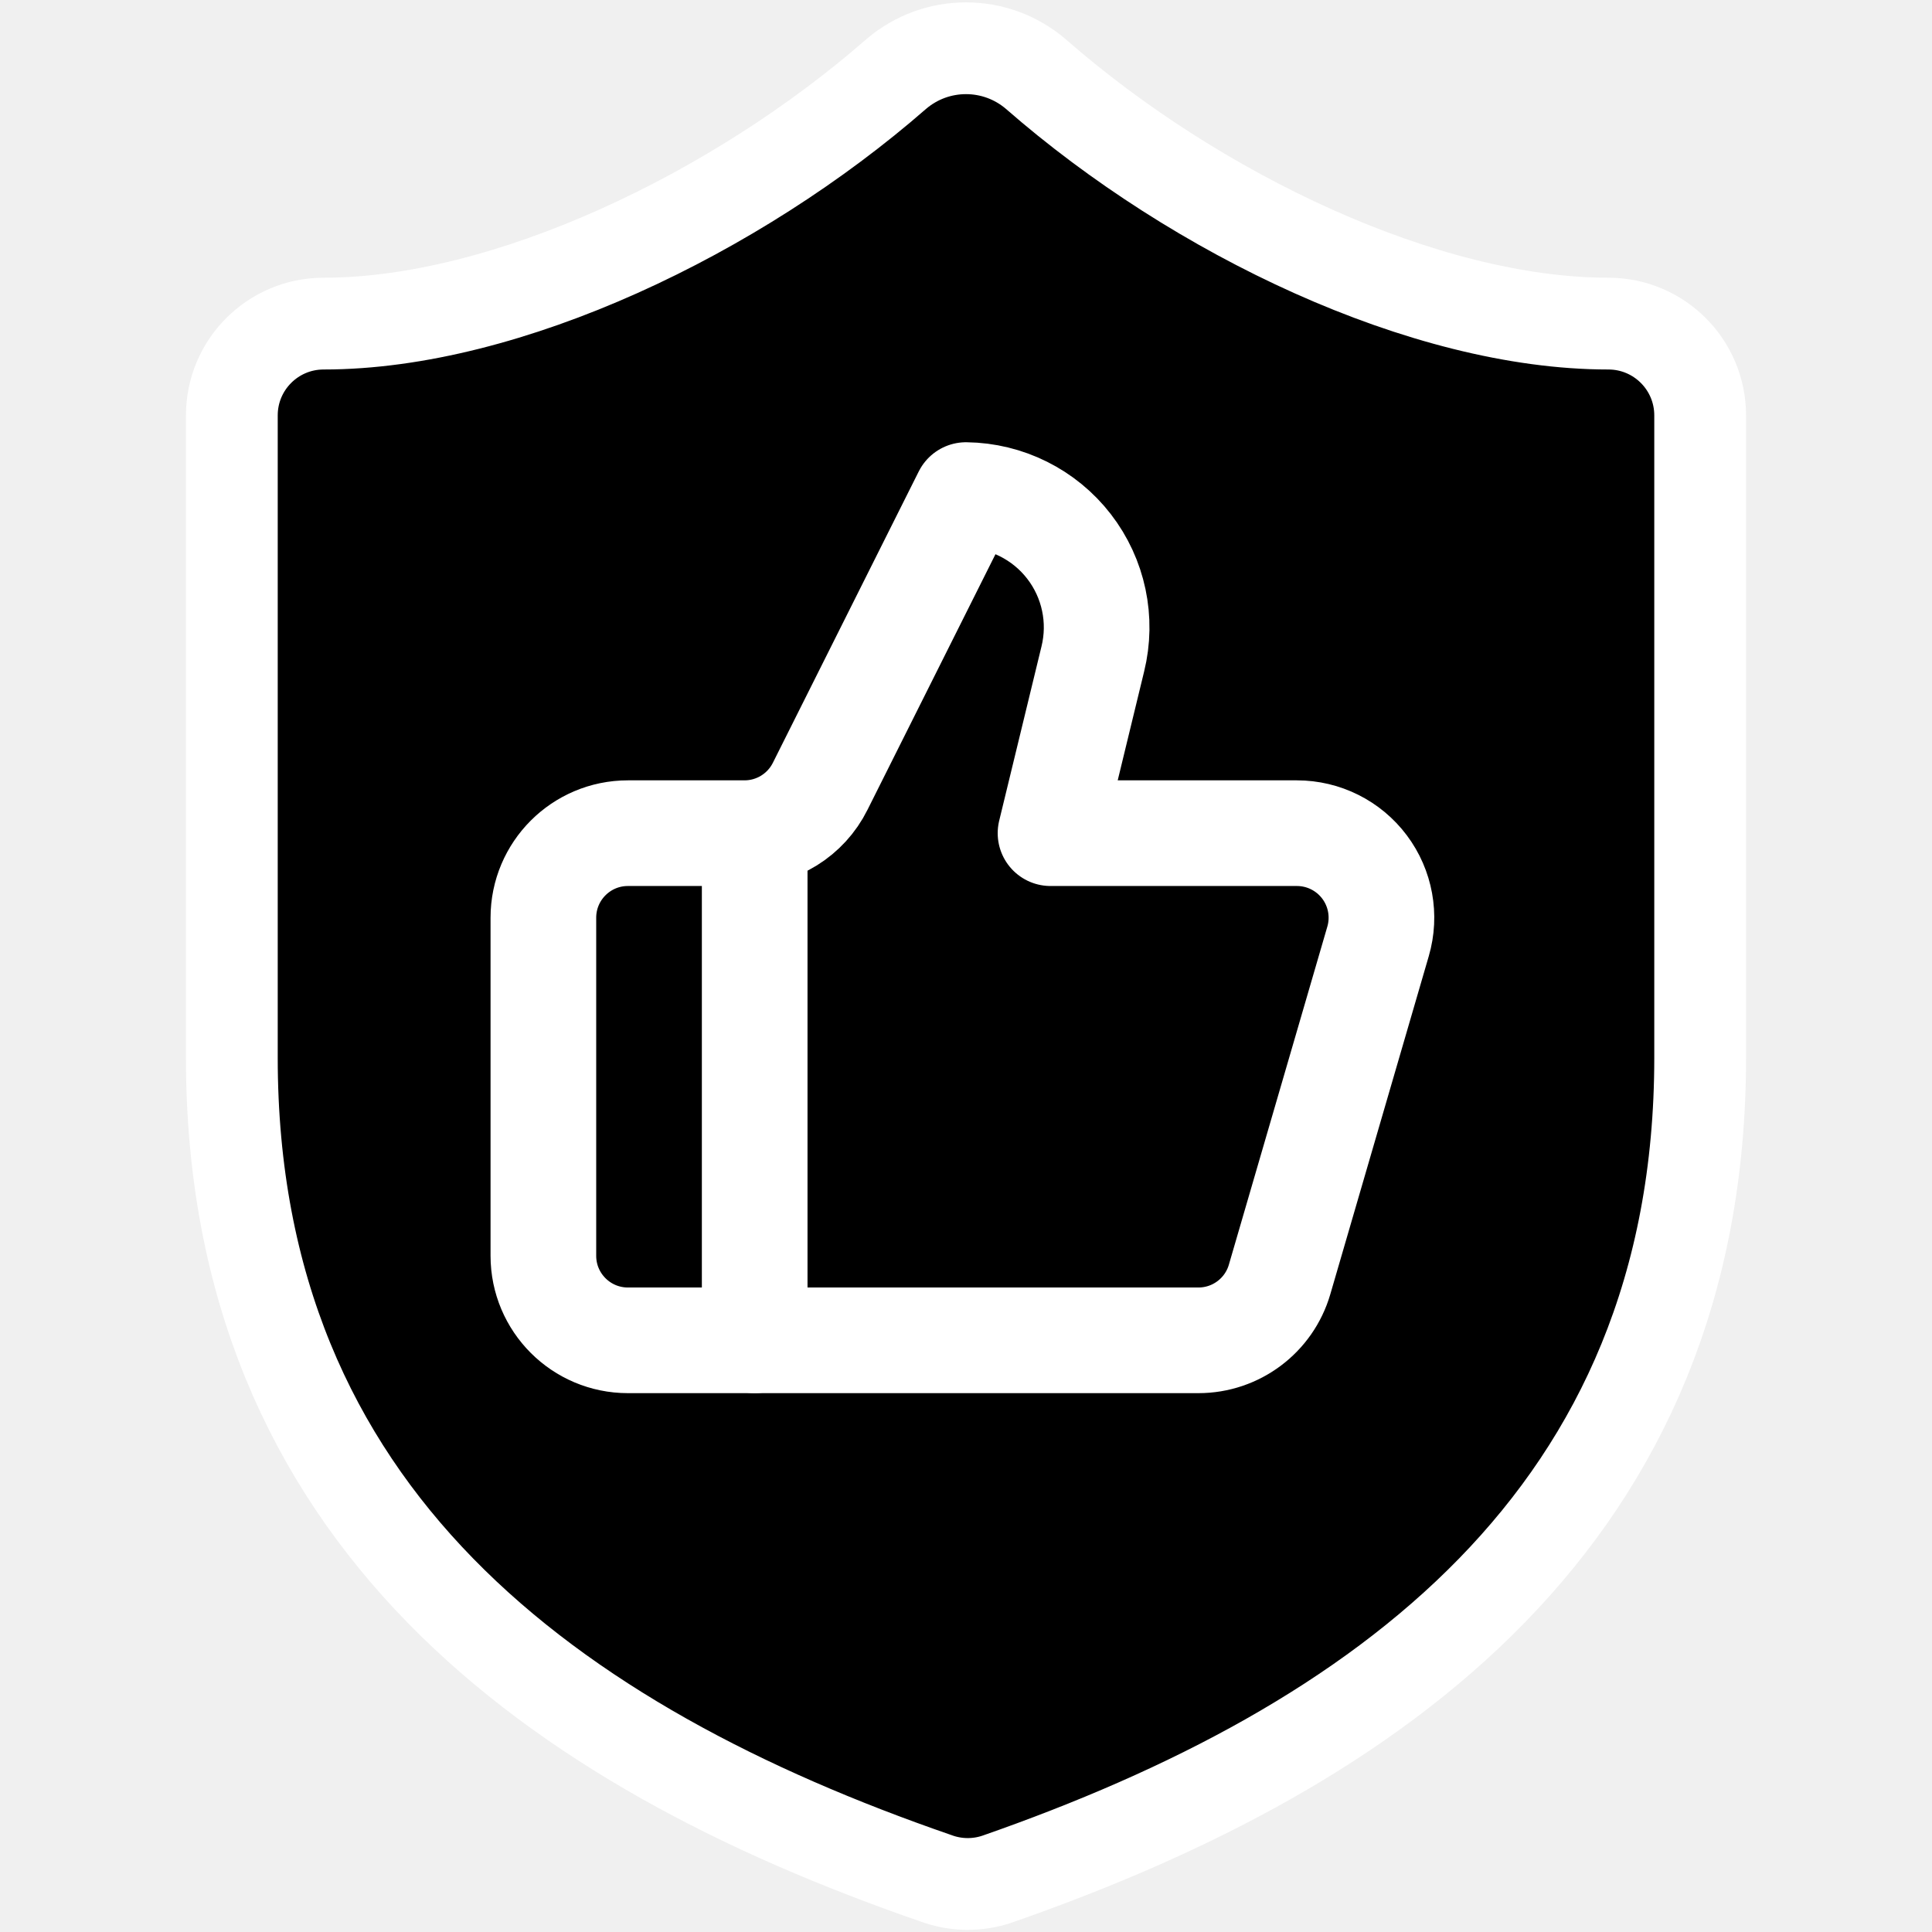
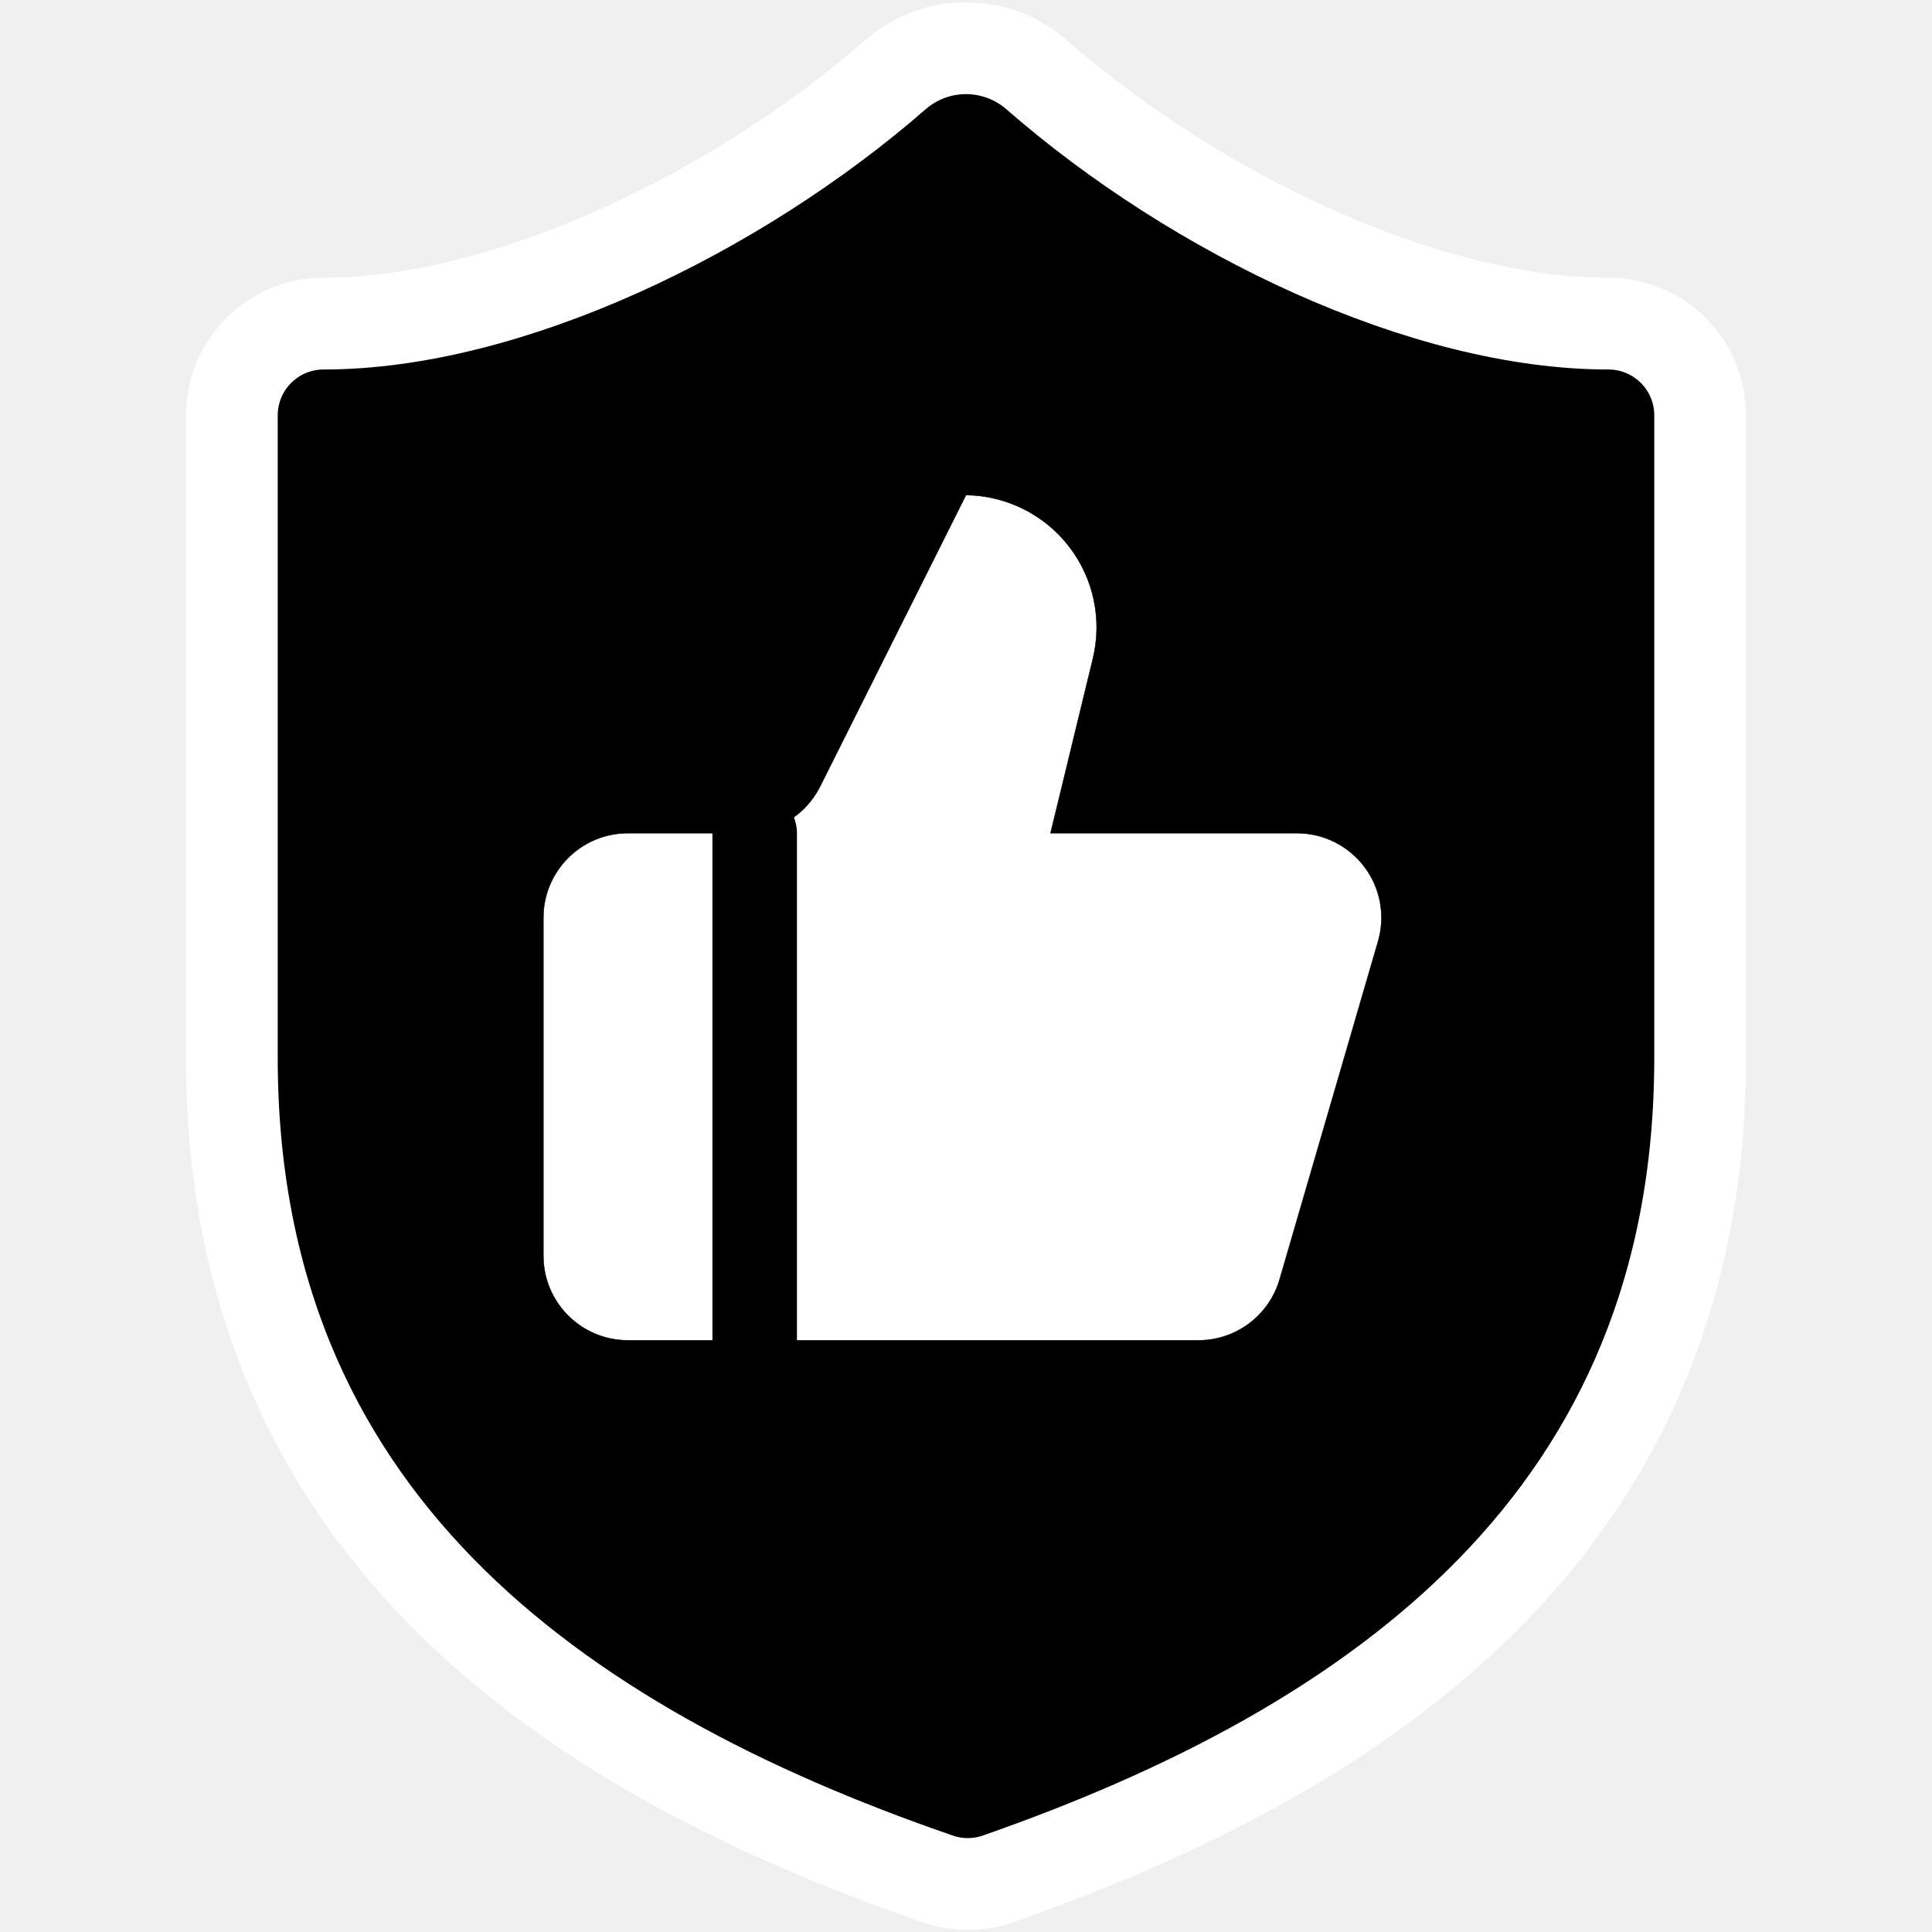
<svg xmlns="http://www.w3.org/2000/svg" width="80" height="80" viewBox="0 0 80 80">
  <g transform="translate(40, 40) scale(3.8) translate(-12, -12)">
    <path d="M20 13c0 5-3.5 7.5-7.66 8.95a1 1 0 0 1-.67-.01C7.5 20.5 4 18 4 13V6a1 1 0 0 1 1-1c2 0 4.5-1.2 6.24-2.72a1.17 1.17 0 0 1 1.52 0C14.51 3.81 17 5 19 5a1 1 0 0 1 1 1z" fill="black" stroke="white" stroke-width="1" />
  </g>
  <g transform="translate(40, 38) scale(1.75) translate(-12, -12)">
-     <path d="M7 10v12" stroke="white" stroke-width="2.5" stroke-linecap="round" stroke-linejoin="round" fill="none" />
-     <path d="M15 5.88 14 10h5.83a2 2 0 0 1 1.92 2.56l-2.33 8A2 2 0 0 1 17.5 22H4a2 2 0 0 1-2-2v-8a2 2 0 0 1 2-2h2.76a2 2 0 0 0 1.79-1.11L12 2a3.13 3.13 0 0 1 3 3.88Z" stroke="white" stroke-width="2.5" stroke-linecap="round" stroke-linejoin="round" fill="none" />
+     <path d="M15 5.88 14 10h5.83a2 2 0 0 1 1.92 2.56l-2.33 8A2 2 0 0 1 17.5 22H4a2 2 0 0 1-2-2v-8a2 2 0 0 1 2-2h2.76a2 2 0 0 0 1.79-1.11L12 2a3.13 3.13 0 0 1 3 3.88Z" stroke="black" stroke-width="0.01" stroke-linecap="round" stroke-linejoin="round" fill="white" />
+     <path d="M7 10v12" stroke="black" stroke-width="2" stroke-linecap="round" stroke-linejoin="round" fill="none" />
  </g>
</svg>
